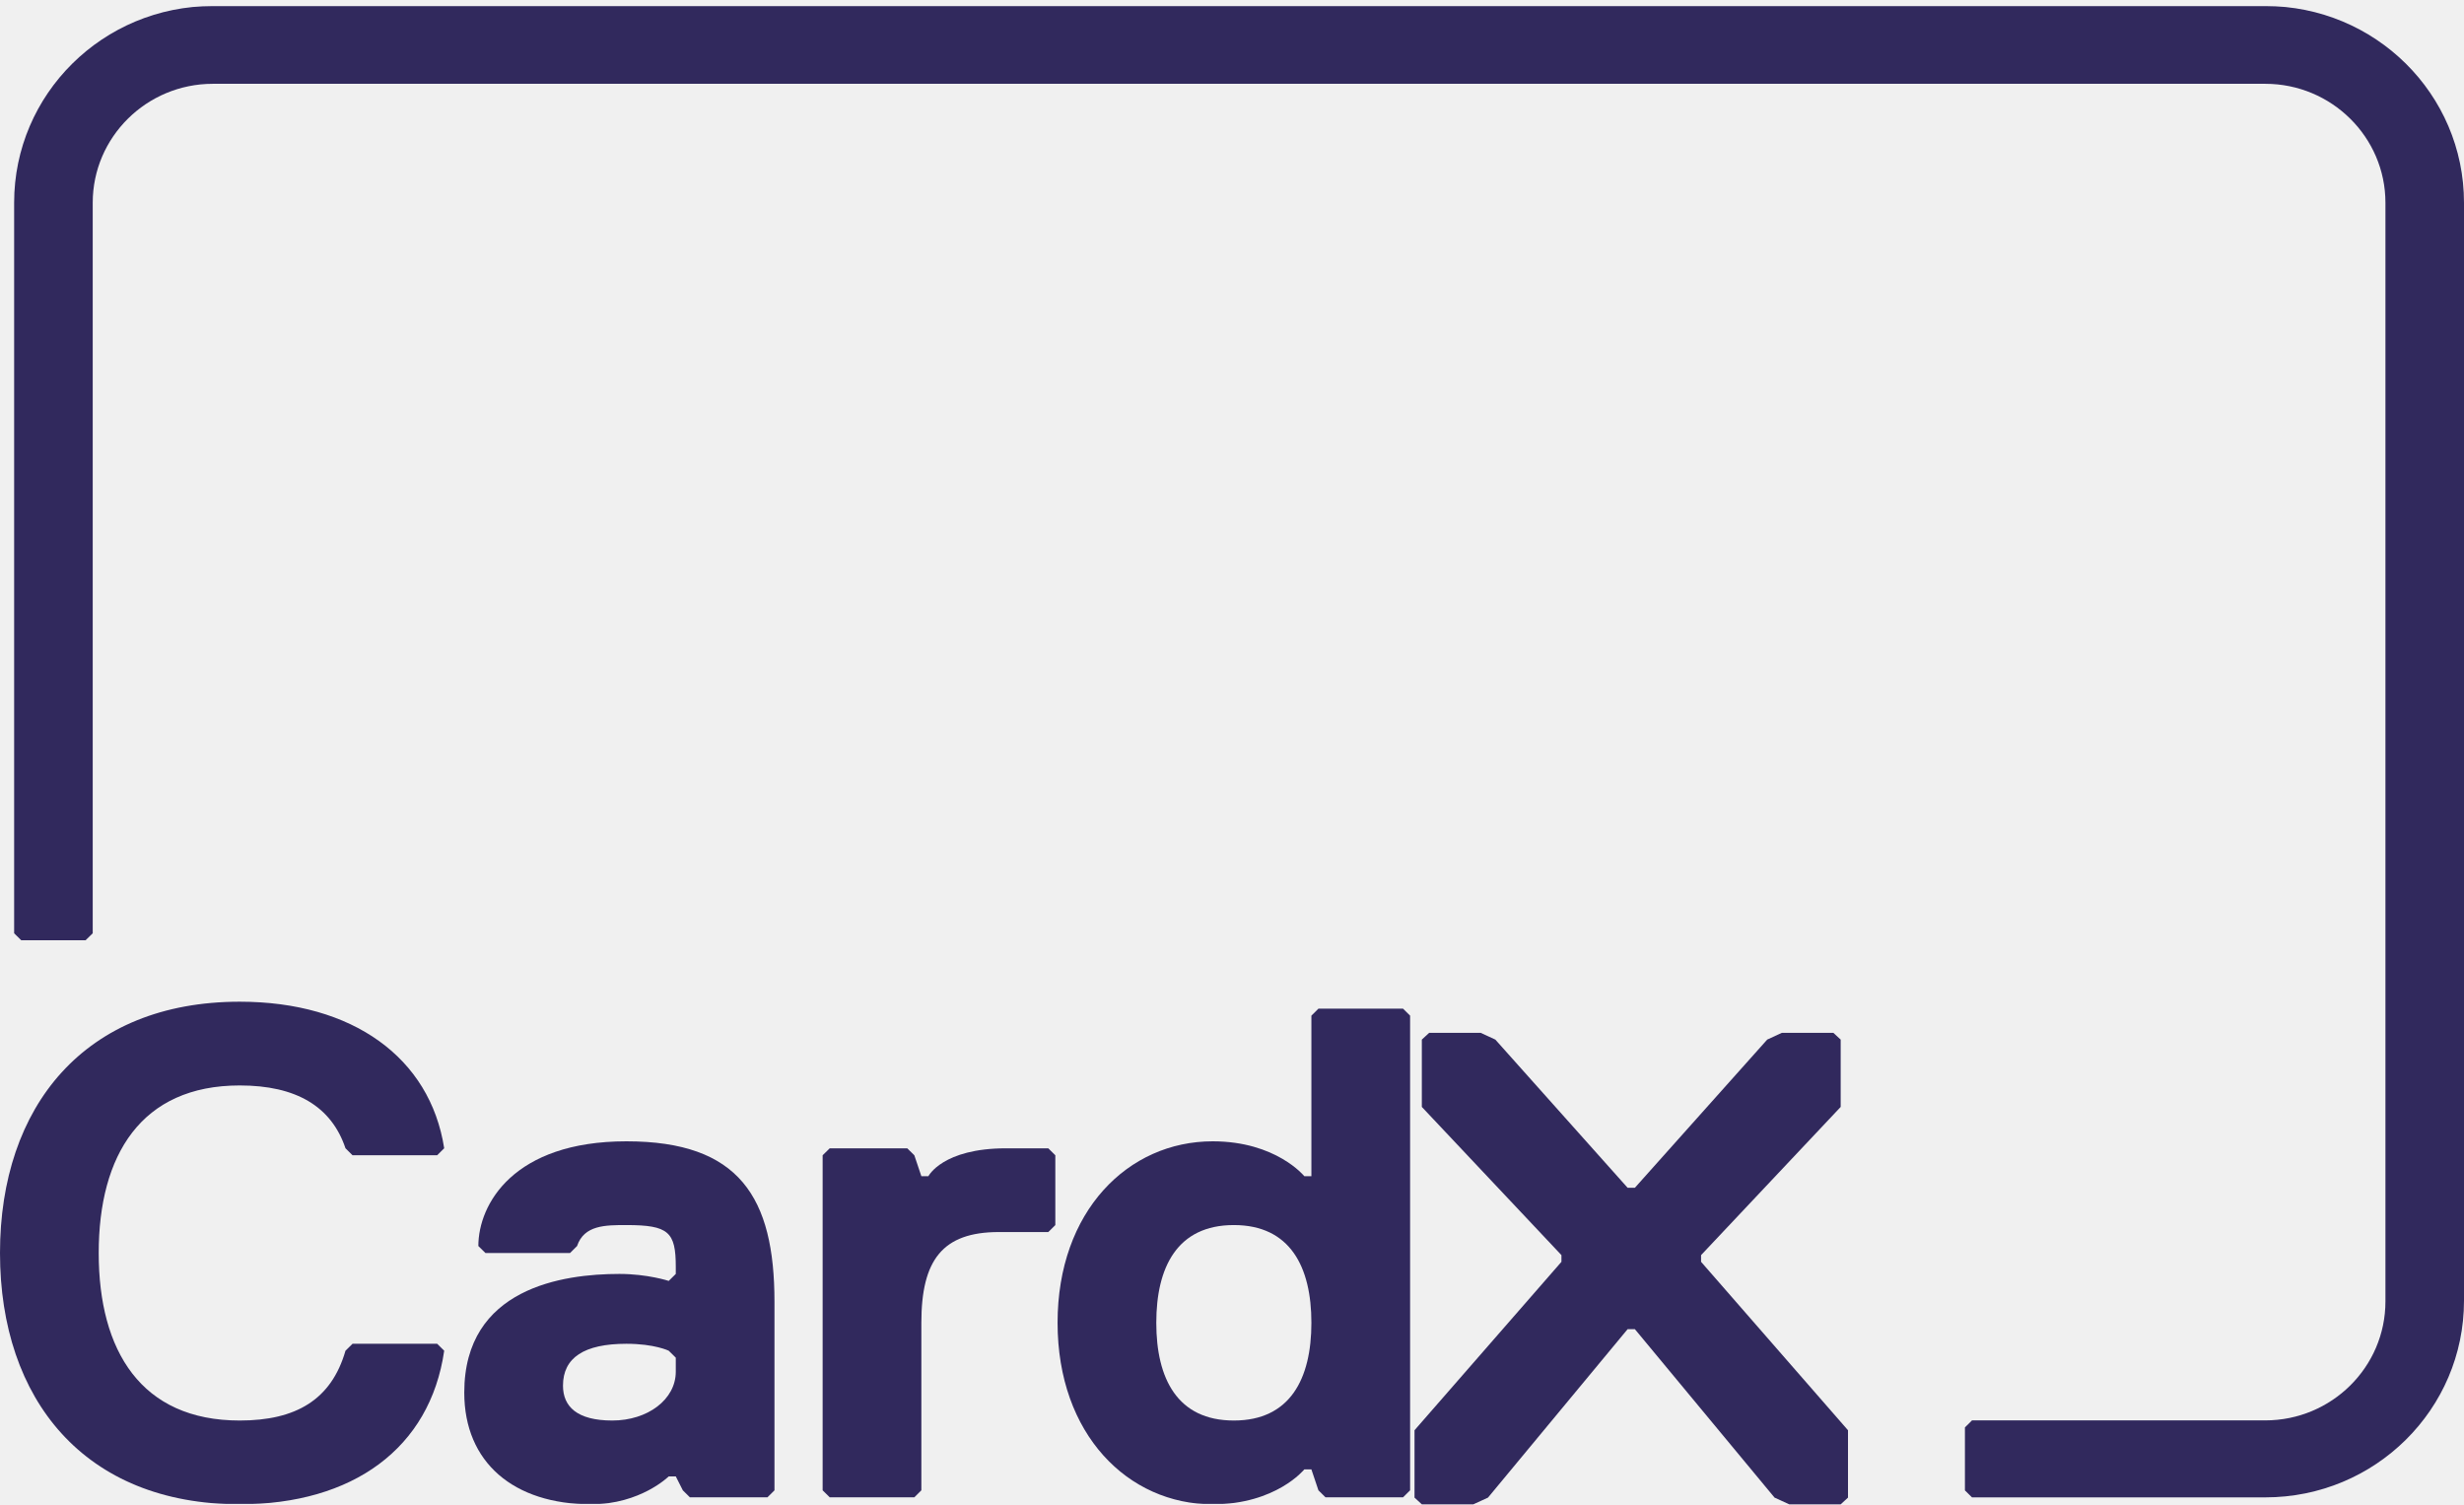
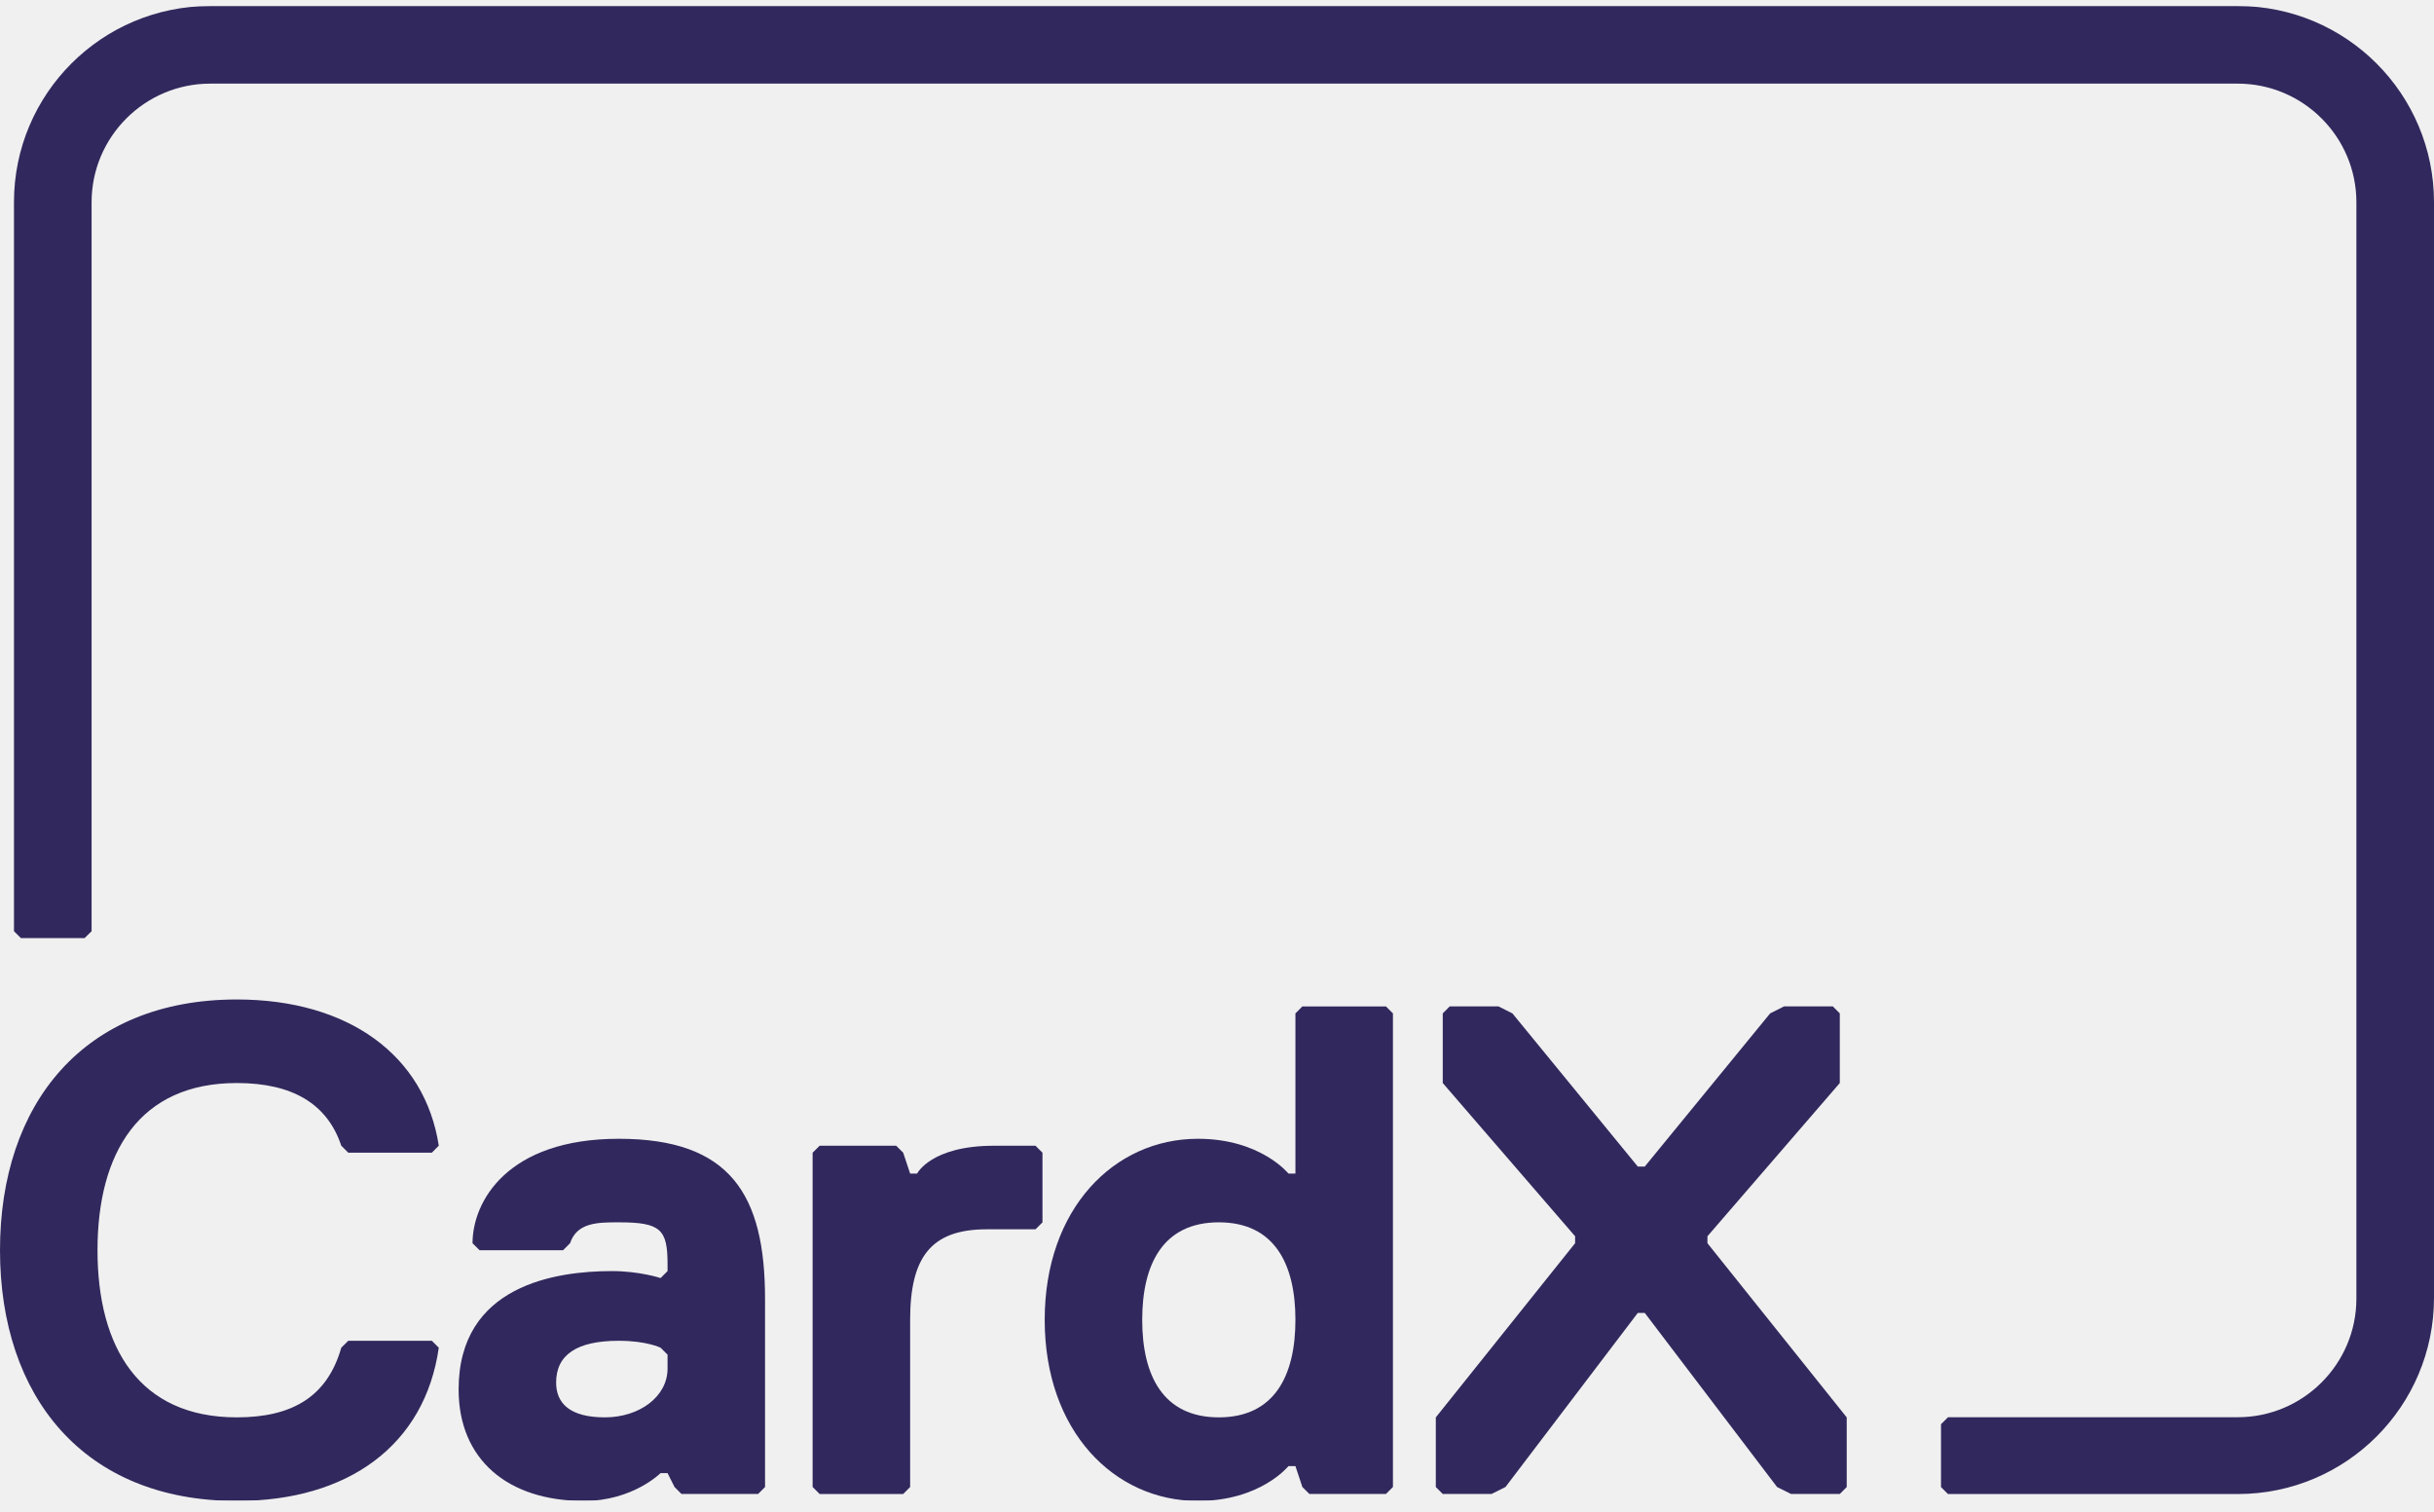
- <svg xmlns="http://www.w3.org/2000/svg" xmlns:xlink="http://www.w3.org/1999/xlink" width="95px" height="58px" viewBox="0 0 95 58" version="1.1">
+ <svg xmlns="http://www.w3.org/2000/svg" xmlns:xlink="http://www.w3.org/1999/xlink" width="95px" height="59px" viewBox="0 0 95 59" version="1.1">
  <defs>
-     <polygon id="path-1" points="0 0.232 95 0.232 95 57.984 0 57.984" />
+     <polygon id="path-1" points="0 0.234 95 0.234 95 58.567 0 58.567" />
  </defs>
  <g id="Layout" stroke="none" stroke-width="1" fill="none" fill-rule="evenodd">
-     <g id="5_T1b_Login_ForgotPassword@2x" transform="translate(-653, -230)">
-       <g id="CardX__logo_purple_RGB" transform="translate(653, 230)">
-         <g>
-           <g id="Group-7">
-             <mask id="mask-2" fill="white">
-               <use xlink:href="#path-1" />
-             </mask>
-             <g id="Clip-2" />
-             <path d="M8.205,0.232 C3.974,0.232 0.545,3.626 0.545,7.816 L0.545,35.983 L0.817,36.251 L3.301,36.251 L3.575,35.983 L3.575,7.816 C3.575,5.289 5.652,3.231 8.205,3.231 L87.339,3.231 C89.893,3.231 91.971,5.289 91.971,7.816 L91.971,50.179 C91.971,52.707 89.893,54.764 87.339,54.764 L76.031,54.764 L75.758,55.035 L75.758,57.463 L76.031,57.732 L87.339,57.732 C91.572,57.732 95,54.338 95,50.15 L95,7.816 C95,3.626 91.572,0.232 87.339,0.232" id="Fill-1" fill="#31295D" mask="url(#mask-2)" />
-             <path d="M29.589,57.73 L26.599,57.73 L26.327,57.461 L26.055,56.923 L25.783,56.923 C25.783,56.923 24.695,57.999 22.793,57.999 C19.802,57.999 17.9,56.384 17.9,53.692 C17.9,49.655 21.706,49.117 23.881,49.117 C24.967,49.117 25.783,49.386 25.783,49.386 L26.055,49.117 L26.055,48.847 C26.055,47.502 25.783,47.233 24.152,47.233 C23.336,47.233 22.522,47.233 22.249,48.041 L21.978,48.31 L18.716,48.31 L18.443,48.041 C18.443,46.426 19.802,44.004 24.152,44.004 C28.502,44.004 29.86,46.157 29.86,50.194 L29.86,57.461 L29.589,57.73 Z M25.783,52.078 C25.783,52.078 25.24,51.81 24.152,51.81 C22.522,51.81 21.706,52.346 21.706,53.424 C21.706,54.231 22.249,54.769 23.608,54.769 C24.967,54.769 26.055,53.961 26.055,52.886 L26.055,52.346 L25.783,52.078 Z" id="Fill-3" fill="#31295D" mask="url(#mask-2)" />
-             <path d="M13.32,52.078 L13.592,51.81 L16.855,51.81 L17.126,52.078 C16.581,55.846 13.592,57.999 9.243,57.999 C3.262,57.999 0,53.961 0,48.31 C0,42.658 3.262,38.621 9.243,38.621 C13.592,38.621 16.581,40.773 17.126,44.272 L16.855,44.542 L13.592,44.542 L13.32,44.272 C12.777,42.658 11.418,41.85 9.243,41.85 C5.437,41.85 3.806,44.542 3.806,48.31 C3.806,52.078 5.437,54.769 9.243,54.769 C11.418,54.769 12.777,53.961 13.32,52.078" id="Fill-4" fill="#31295D" mask="url(#mask-2)" />
-             <path d="M40.417,47.502 L38.514,47.502 C36.339,47.502 35.523,48.579 35.523,51.002 L35.523,57.46 L35.252,57.73 L31.99,57.73 L31.717,57.46 L31.717,44.542 L31.99,44.274 L34.98,44.274 L35.252,44.542 L35.523,45.348 L35.795,45.348 C35.795,45.348 36.339,44.274 38.787,44.274 L40.417,44.274 L40.688,44.542 L40.688,47.234 L40.417,47.502" id="Fill-5" fill="#31295D" mask="url(#mask-2)" />
-             <path d="M46.755,44.004 C49.201,44.004 50.289,45.349 50.289,45.349 L50.561,45.349 L50.561,39.159 L50.832,38.89 L54.095,38.89 L54.367,39.159 L54.367,57.46 L54.095,57.73 L51.105,57.73 L50.832,57.46 L50.561,56.652 L50.289,56.652 C50.289,56.652 49.201,58 46.755,58 C43.493,58 40.775,55.307 40.775,51.001 C40.775,46.696 43.493,44.004 46.755,44.004 M47.571,54.769 C49.745,54.769 50.561,53.154 50.561,51.001 C50.561,48.847 49.745,47.233 47.571,47.233 C45.395,47.233 44.581,48.847 44.581,51.001 C44.581,53.154 45.395,54.769 47.571,54.769" id="Fill-6" fill="#31295D" mask="url(#mask-2)" />
-           </g>
-           <polyline id="Fill-8" fill="#31295D" points="70.968 58 68.985 58 68.418 57.741 63.034 51.248 62.752 51.248 57.37 57.741 56.804 58 54.819 58 54.537 57.741 54.537 55.144 60.202 48.65 60.202 48.392 54.819 42.678 54.819 40.082 55.102 39.821 57.087 39.821 57.653 40.082 62.752 45.794 63.034 45.794 68.135 40.082 68.7 39.821 70.685 39.821 70.968 40.082 70.968 42.678 65.585 48.392 65.585 48.65 71.25 55.144 71.25 57.741 70.968 58" />
+     <g id="T1c_Login_PasswordReset@2x" transform="translate(-777, -254)">
+       <g id="CardX__logo_purple_RGB" transform="translate(777, 254)">
+         <g id="Group-7">
+           <mask id="mask-2" fill="white">
+             <use xlink:href="#path-1" />
+           </mask>
+           <g id="Clip-2" />
+           <path d="M8.205,0.234 C3.974,0.234 0.545,3.662 0.545,7.894 L0.545,36.345 L0.817,36.615 L3.301,36.615 L3.575,36.345 L3.575,7.894 C3.575,5.342 5.652,3.264 8.205,3.264 L87.339,3.264 C89.893,3.264 91.971,5.342 91.971,7.894 L91.971,50.684 C91.971,53.237 89.893,55.315 87.339,55.315 L76.031,55.315 L75.758,55.588 L75.758,58.041 L76.031,58.313 L87.339,58.313 C91.572,58.313 95,54.885 95,50.654 L95,7.894 C95,3.662 91.572,0.234 87.339,0.234" id="Fill-1" fill="#31295D" mask="url(#mask-2)" />
+           <path d="M29.589,58.31 L26.599,58.31 L26.327,58.039 L26.055,57.496 L25.783,57.496 C25.783,57.496 24.695,58.583 22.793,58.583 C19.802,58.583 17.9,56.951 17.9,54.232 C17.9,50.154 21.706,49.611 23.881,49.611 C24.967,49.611 25.783,49.883 25.783,49.883 L26.055,49.611 L26.055,49.339 C26.055,47.979 25.783,47.708 24.152,47.708 C23.336,47.708 22.522,47.708 22.249,48.524 L21.978,48.796 L18.716,48.796 L18.443,48.524 C18.443,46.893 19.802,44.447 24.152,44.447 C28.502,44.447 29.86,46.621 29.86,50.699 L29.86,58.039 L29.589,58.31 Z M25.783,52.602 C25.783,52.602 25.24,52.331 24.152,52.331 C22.522,52.331 21.706,52.873 21.706,53.961 C21.706,54.777 22.249,55.32 23.608,55.32 C24.967,55.32 26.055,54.504 26.055,53.418 L26.055,52.873 L25.783,52.602 Z" id="Fill-3" fill="#31295D" mask="url(#mask-2)" />
+           <path d="M13.32,52.602 L13.592,52.331 L16.855,52.331 L17.126,52.602 C16.581,56.408 13.592,58.583 9.243,58.583 C3.262,58.583 0,54.504 0,48.796 C0,43.087 3.262,39.01 9.243,39.01 C13.592,39.01 16.581,41.183 17.126,44.717 L16.855,44.99 L13.592,44.99 L13.32,44.717 C12.777,43.087 11.418,42.271 9.243,42.271 C5.437,42.271 3.806,44.99 3.806,48.796 C3.806,52.602 5.437,55.32 9.243,55.32 C11.418,55.32 12.777,54.504 13.32,52.602" id="Fill-4" fill="#31295D" mask="url(#mask-2)" />
+           <path d="M40.417,47.98 L38.514,47.98 C36.339,47.98 35.523,49.067 35.523,51.515 L35.523,58.038 L35.252,58.311 L31.99,58.311 L31.717,58.038 L31.717,44.99 L31.99,44.719 L34.98,44.719 L35.252,44.99 L35.523,45.804 L35.795,45.804 C35.795,45.804 36.339,44.719 38.787,44.719 L40.417,44.719 L40.688,44.99 L40.688,47.709 L40.417,47.98" id="Fill-5" fill="#31295D" mask="url(#mask-2)" />
+           <path d="M46.755,44.447 C49.201,44.447 50.289,45.805 50.289,45.805 L50.561,45.805 L50.561,39.553 L50.832,39.281 L54.095,39.281 L54.367,39.553 L54.367,58.038 L54.095,58.31 L51.105,58.31 L50.832,58.038 L50.561,57.222 L50.289,57.222 C50.289,57.222 49.201,58.583 46.755,58.583 C43.493,58.583 40.775,55.863 40.775,51.514 C40.775,47.165 43.493,44.447 46.755,44.447 M47.571,55.32 C49.745,55.32 50.561,53.689 50.561,51.514 C50.561,49.339 49.745,47.708 47.571,47.708 C45.395,47.708 44.581,49.339 44.581,51.514 C44.581,53.689 45.395,55.32 47.571,55.32" id="Fill-6" fill="#31295D" mask="url(#mask-2)" />
        </g>
+         <polyline id="Fill-8" fill="#31295D" points="71.808 58.31 69.905 58.31 69.36 58.039 64.195 51.243 63.924 51.243 58.759 58.039 58.215 58.31 56.311 58.31 56.04 58.039 56.04 55.321 61.477 48.523 61.477 48.252 56.311 42.271 56.311 39.553 56.583 39.28 58.487 39.28 59.03 39.553 63.924 45.532 64.195 45.532 69.089 39.553 69.632 39.28 71.536 39.28 71.808 39.553 71.808 42.271 66.642 48.252 66.642 48.523 72.078 55.321 72.078 58.039 71.808 58.31" />
      </g>
    </g>
  </g>
</svg>
